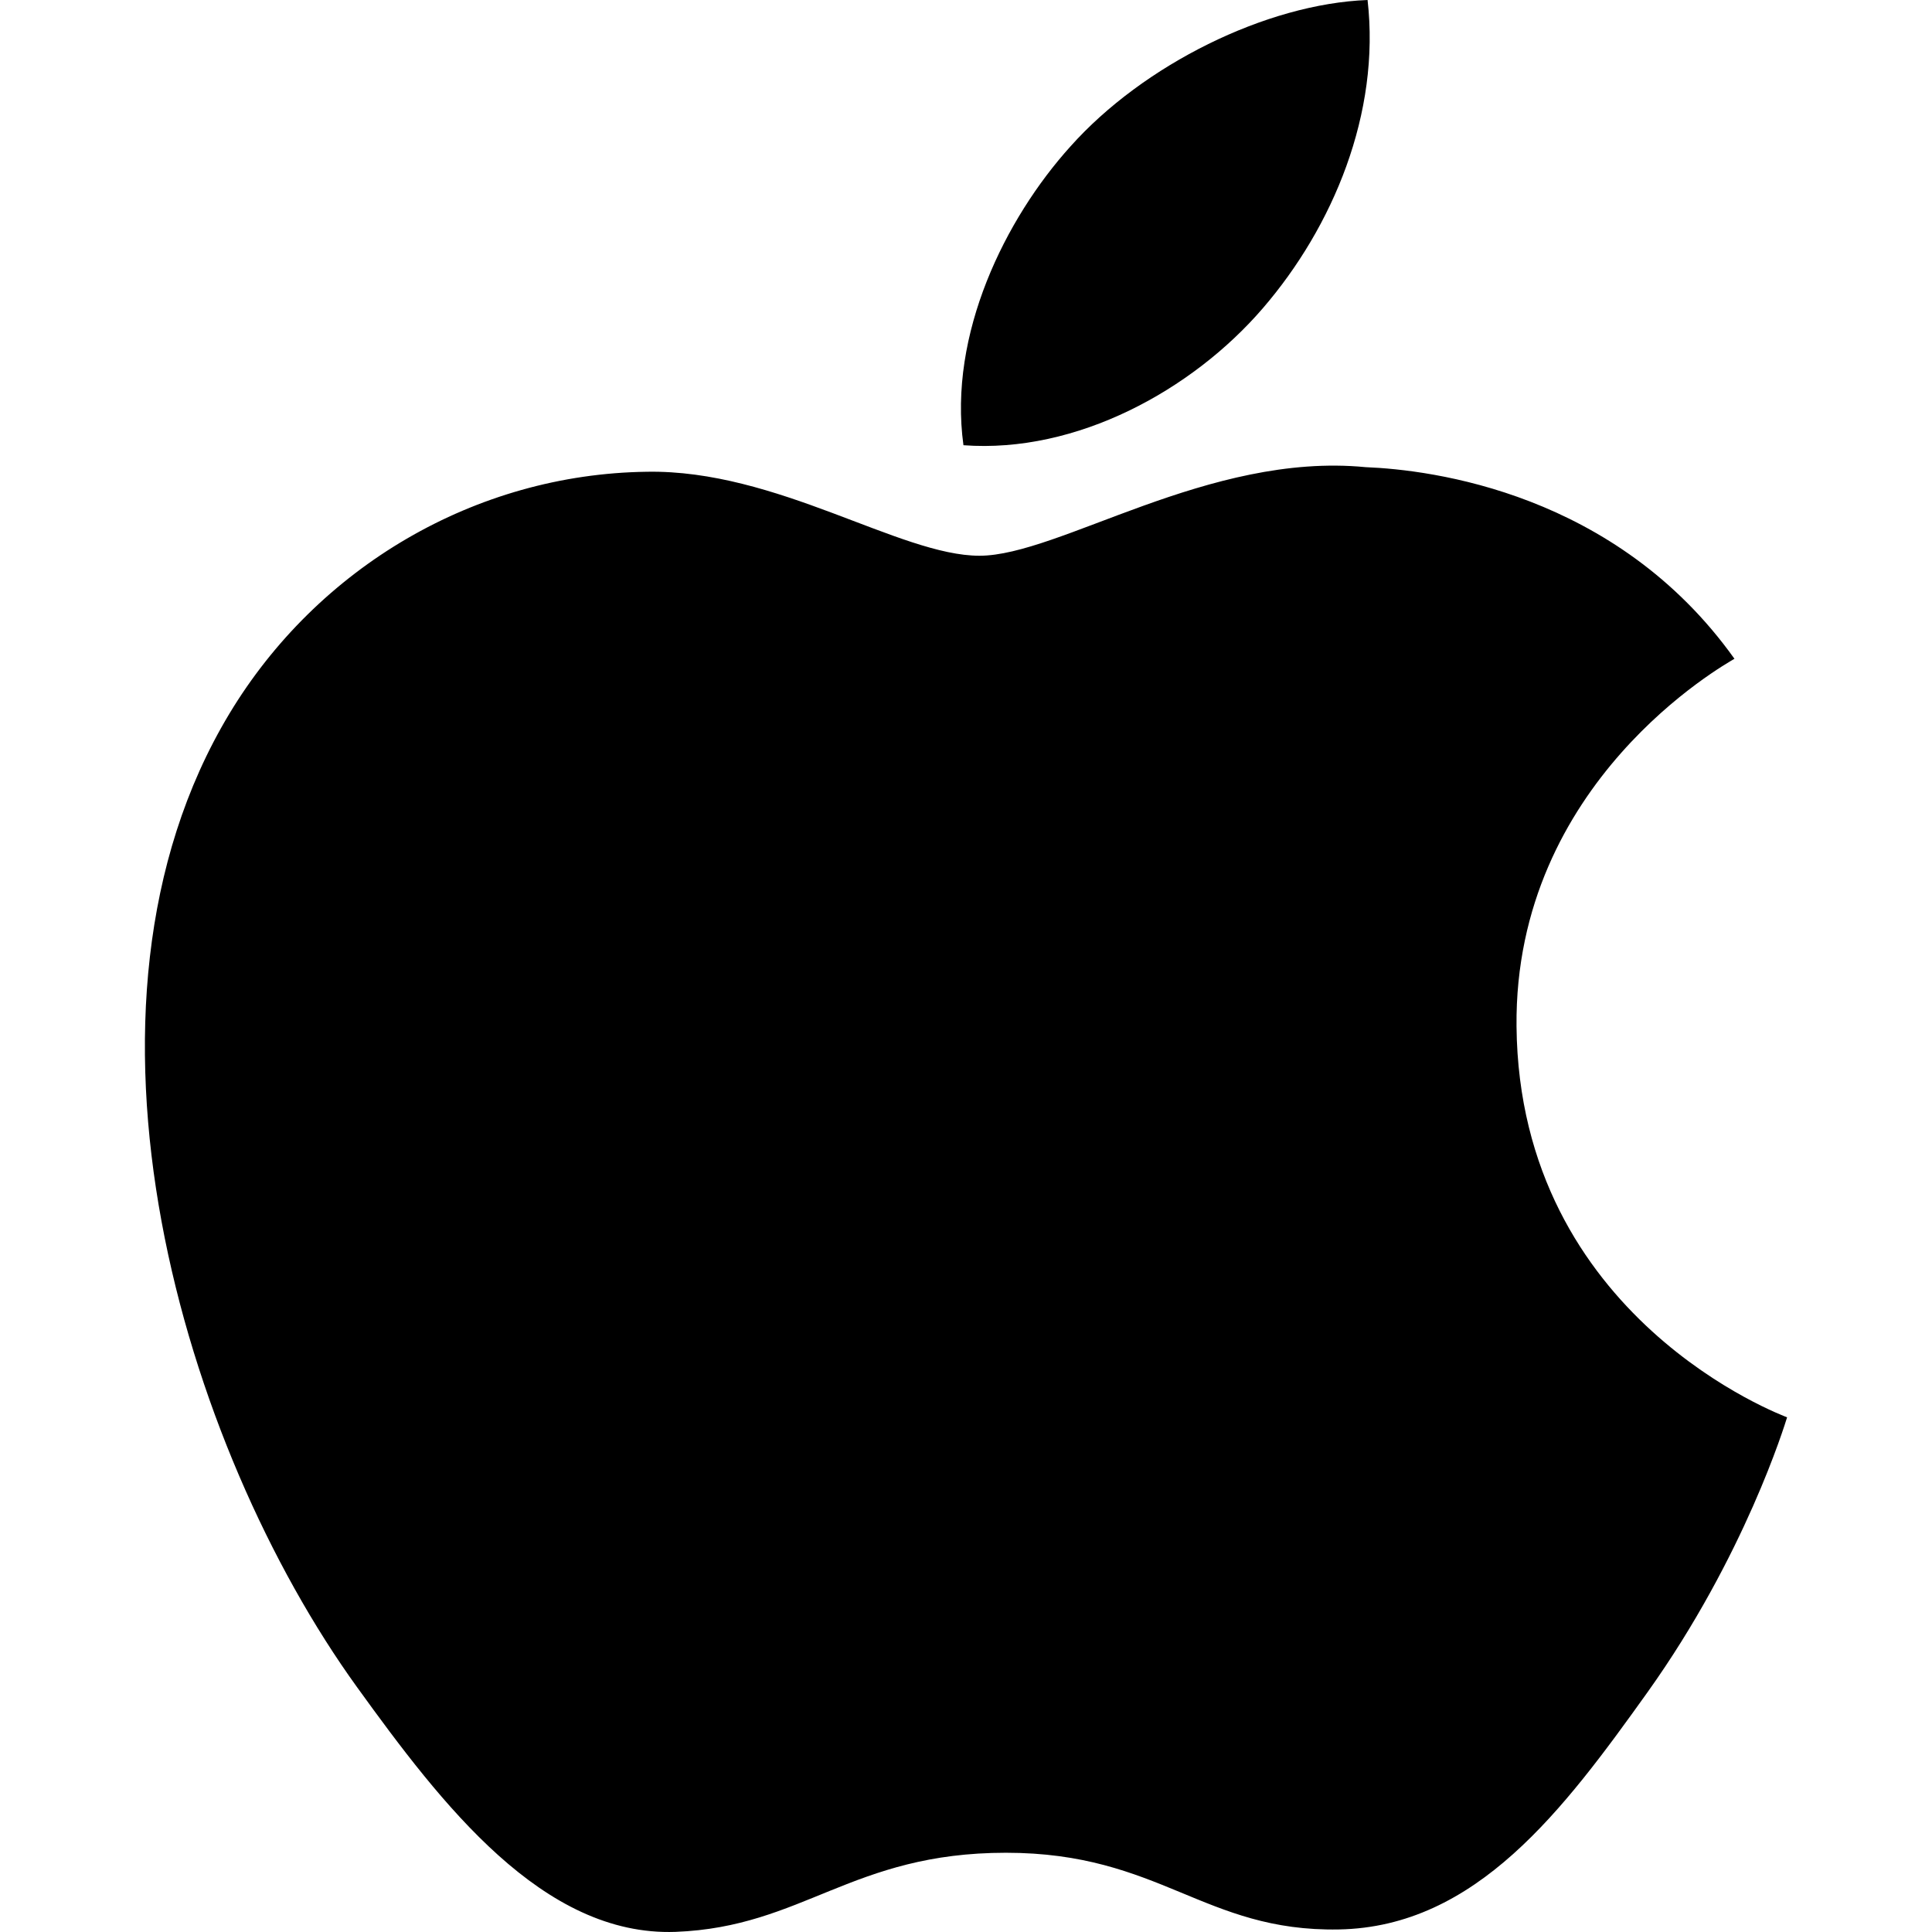
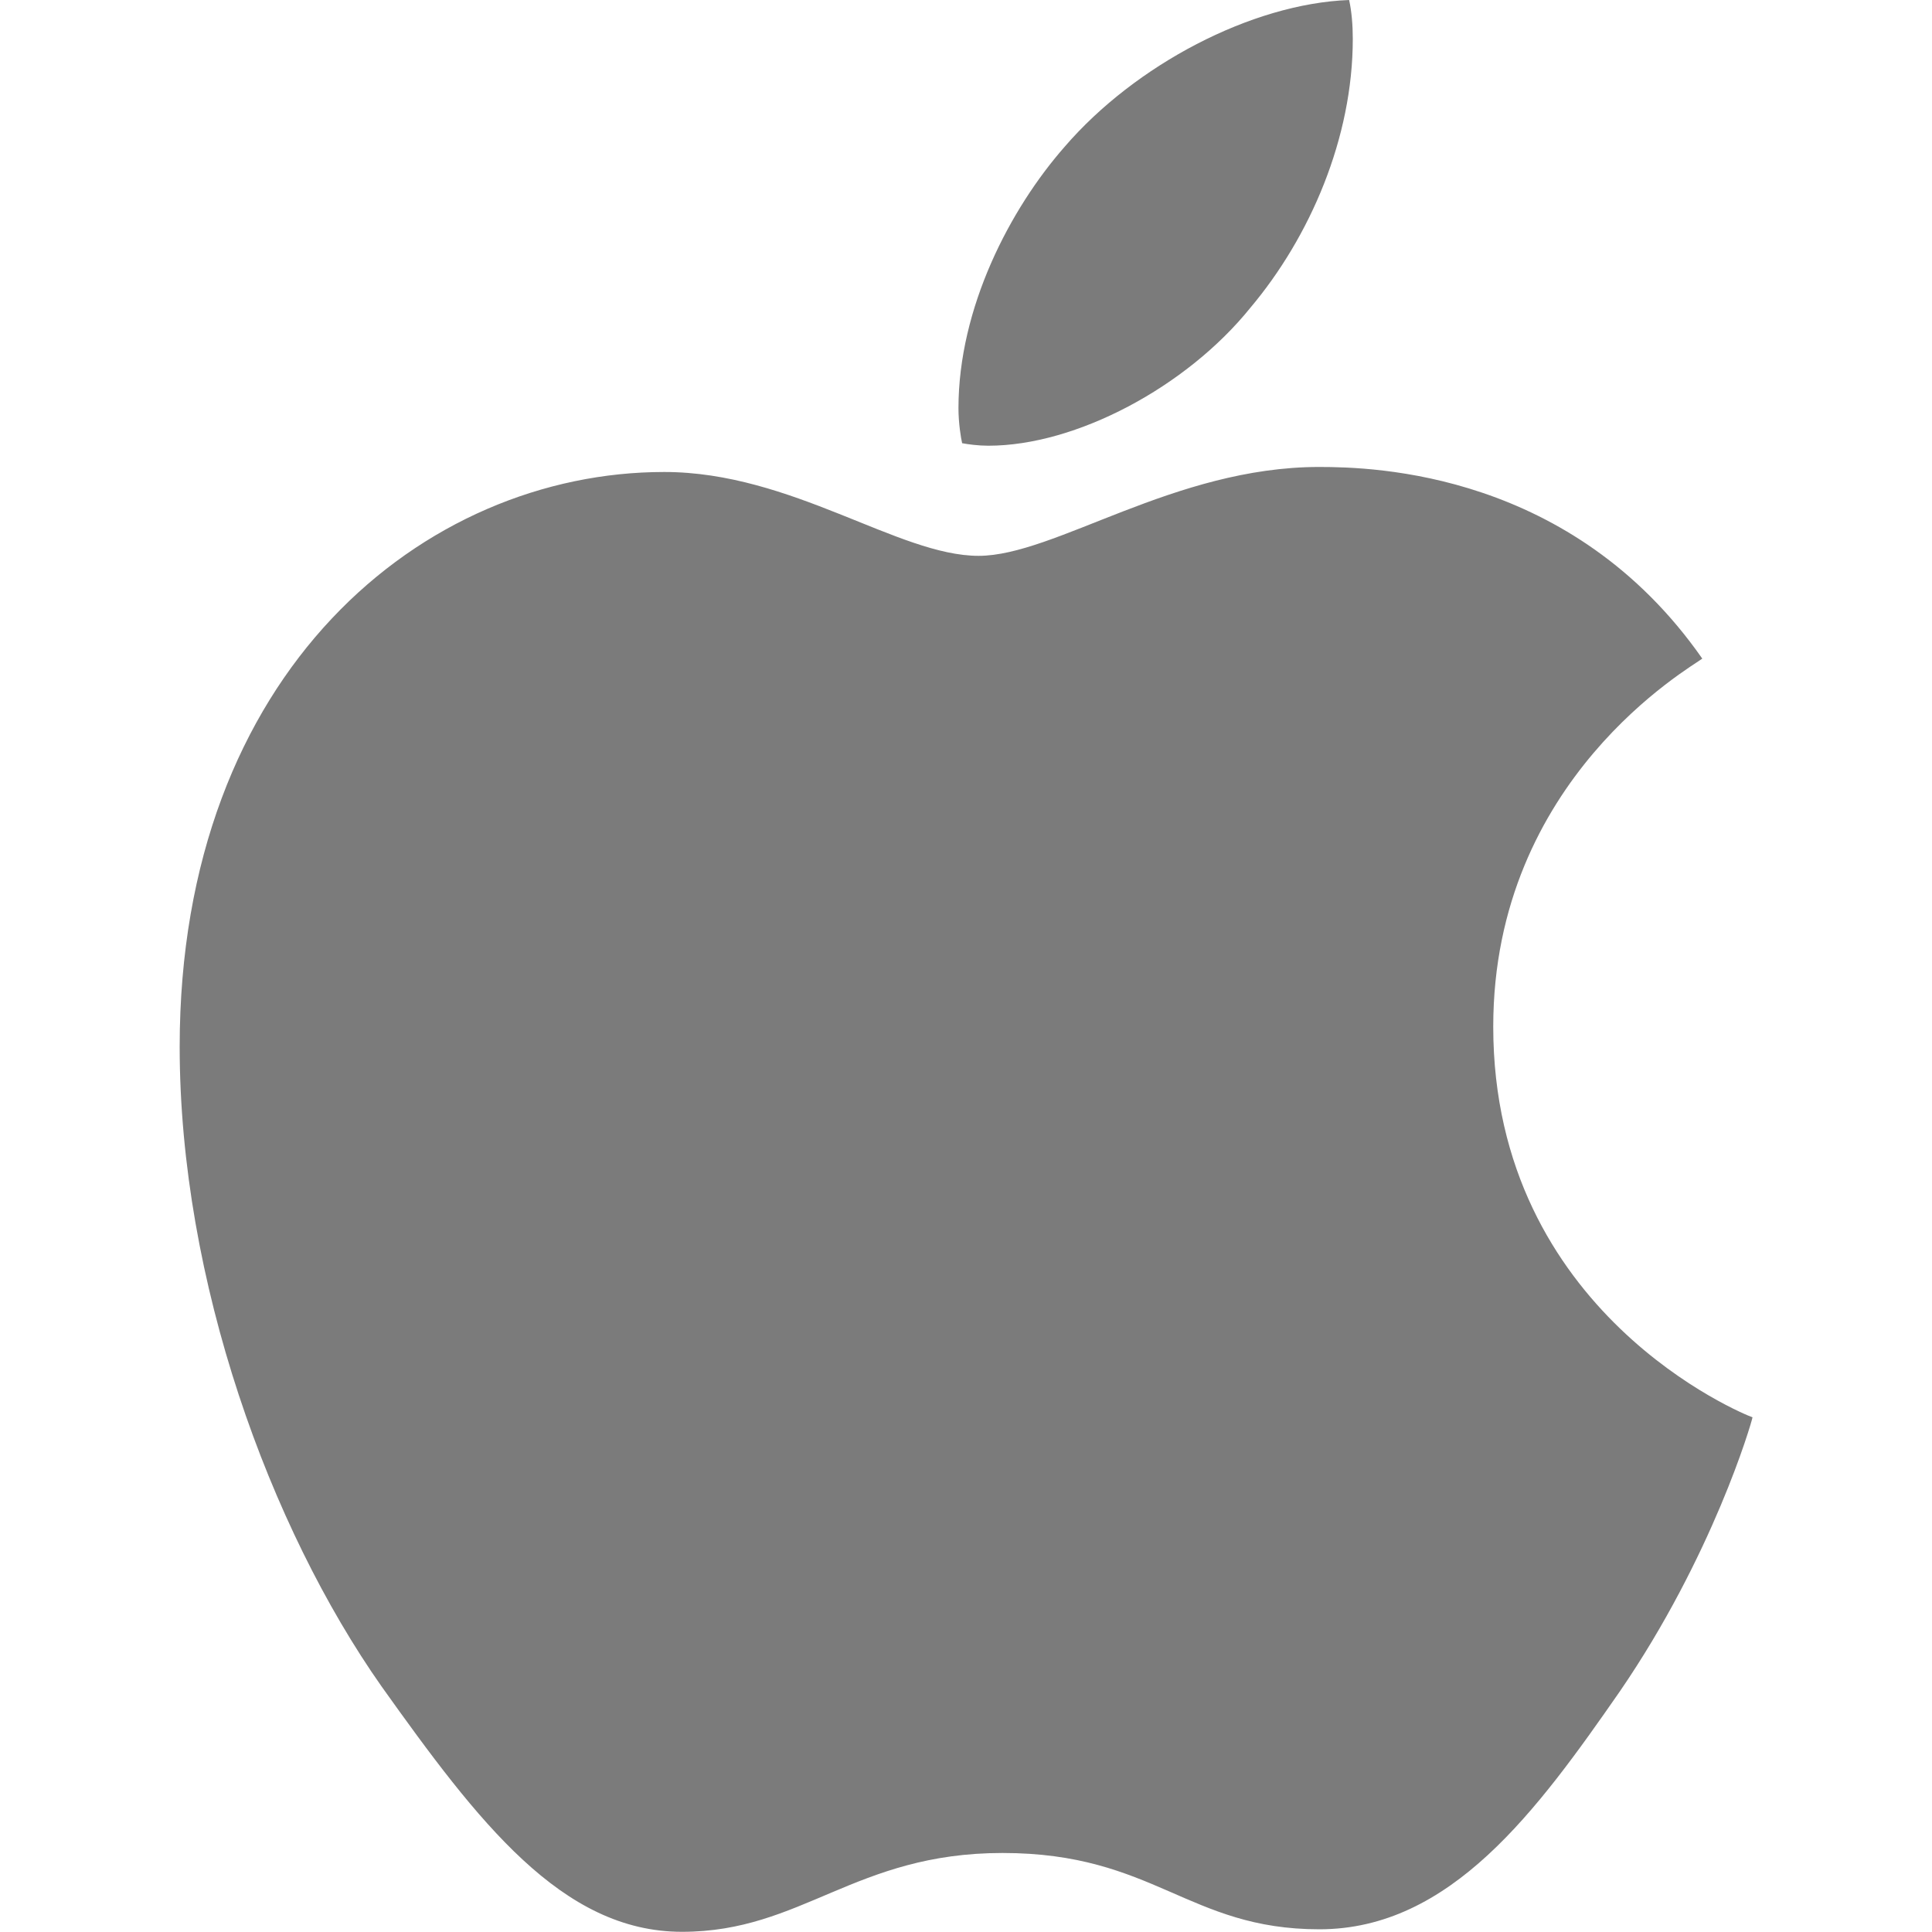
- <svg xmlns="http://www.w3.org/2000/svg" width="60" height="60" viewBox="0 0 60 60" fill="none">
-   <path fill-rule="evenodd" clip-rule="evenodd" d="M39.213 9.579C41.4 7.044 42.874 3.513 42.471 0C39.319 0.12 35.506 2.013 33.246 4.545C31.216 6.792 29.445 10.383 29.921 13.827C33.437 14.088 37.025 12.117 39.213 9.579ZM47.097 31.875C47.185 40.956 55.409 43.977 55.5 44.016C55.433 44.229 54.187 48.32 51.168 52.55C48.556 56.204 45.847 59.843 41.579 59.921C37.386 59.996 36.036 57.539 31.24 57.539C26.447 57.539 24.949 59.843 20.981 59.996C16.861 60.143 13.721 56.042 11.091 52.4C5.71 44.952 1.599 31.35 7.12 22.17C9.863 17.613 14.762 14.723 20.083 14.651C24.127 14.576 27.946 17.259 30.418 17.259C32.891 17.259 37.532 14.034 42.41 14.508C44.452 14.589 50.185 15.297 53.865 20.459C53.568 20.637 47.024 24.285 47.097 31.875Z" fill="black" />
+ <svg xmlns="http://www.w3.org/2000/svg" width="20" height="20" viewBox="0 0 20 20" fill="none">
+   <path d="M17.622 6.818C17.506 6.908 15.458 8.062 15.458 10.628C15.458 13.596 18.064 14.646 18.142 14.672C18.13 14.736 17.728 16.11 16.768 17.51C15.912 18.742 15.018 19.972 13.658 19.972C12.298 19.972 11.948 19.182 10.378 19.182C8.848 19.182 8.304 19.998 7.06 19.998C5.816 19.998 4.948 18.858 3.95 17.458C2.794 15.814 1.86 13.26 1.86 10.836C1.86 6.948 4.388 4.886 6.876 4.886C8.198 4.886 9.3 5.754 10.13 5.754C10.92 5.754 12.152 4.834 13.656 4.834C14.226 4.834 16.274 4.886 17.622 6.818ZM12.942 3.188C13.564 2.45 14.004 1.426 14.004 0.402C14.004 0.26 13.992 0.116 13.966 0C12.954 0.038 11.75 0.674 11.024 1.516C10.454 2.164 9.922 3.188 9.922 4.226C9.922 4.382 9.948 4.538 9.96 4.588C10.024 4.6 10.128 4.614 10.232 4.614C11.14 4.614 12.282 4.006 12.942 3.188Z" fill="#7B7B7B" />
</svg>
